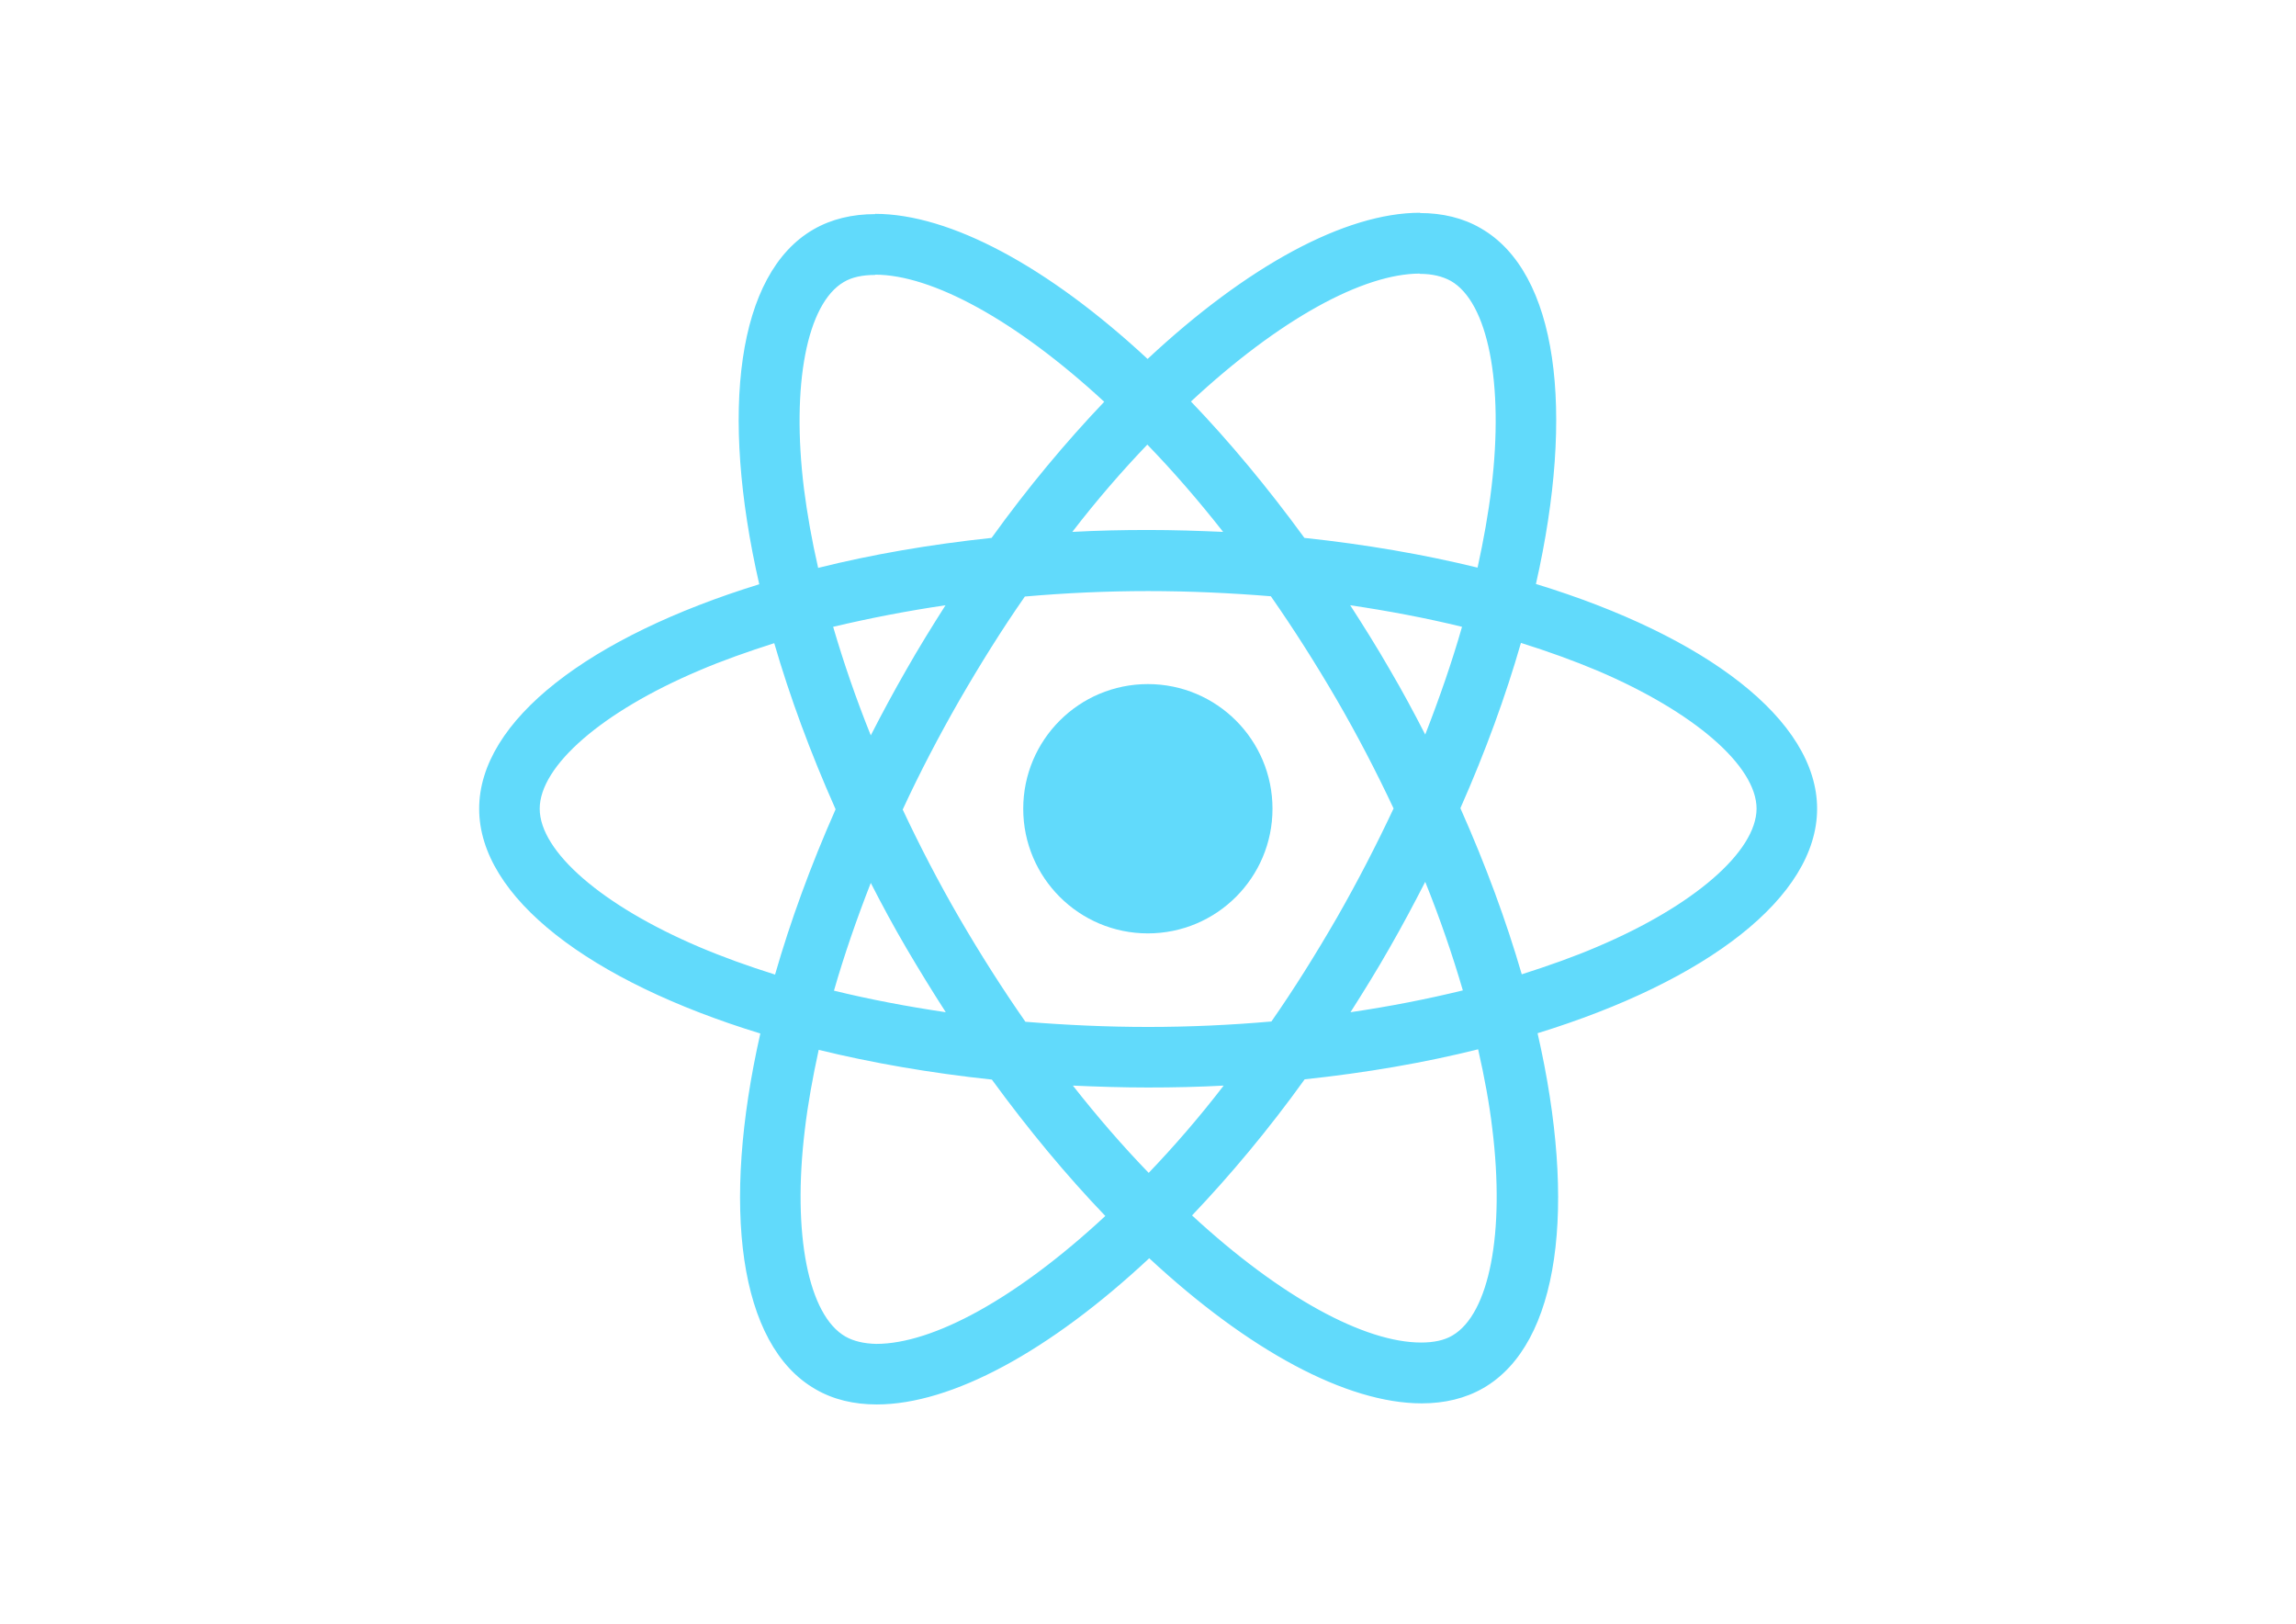
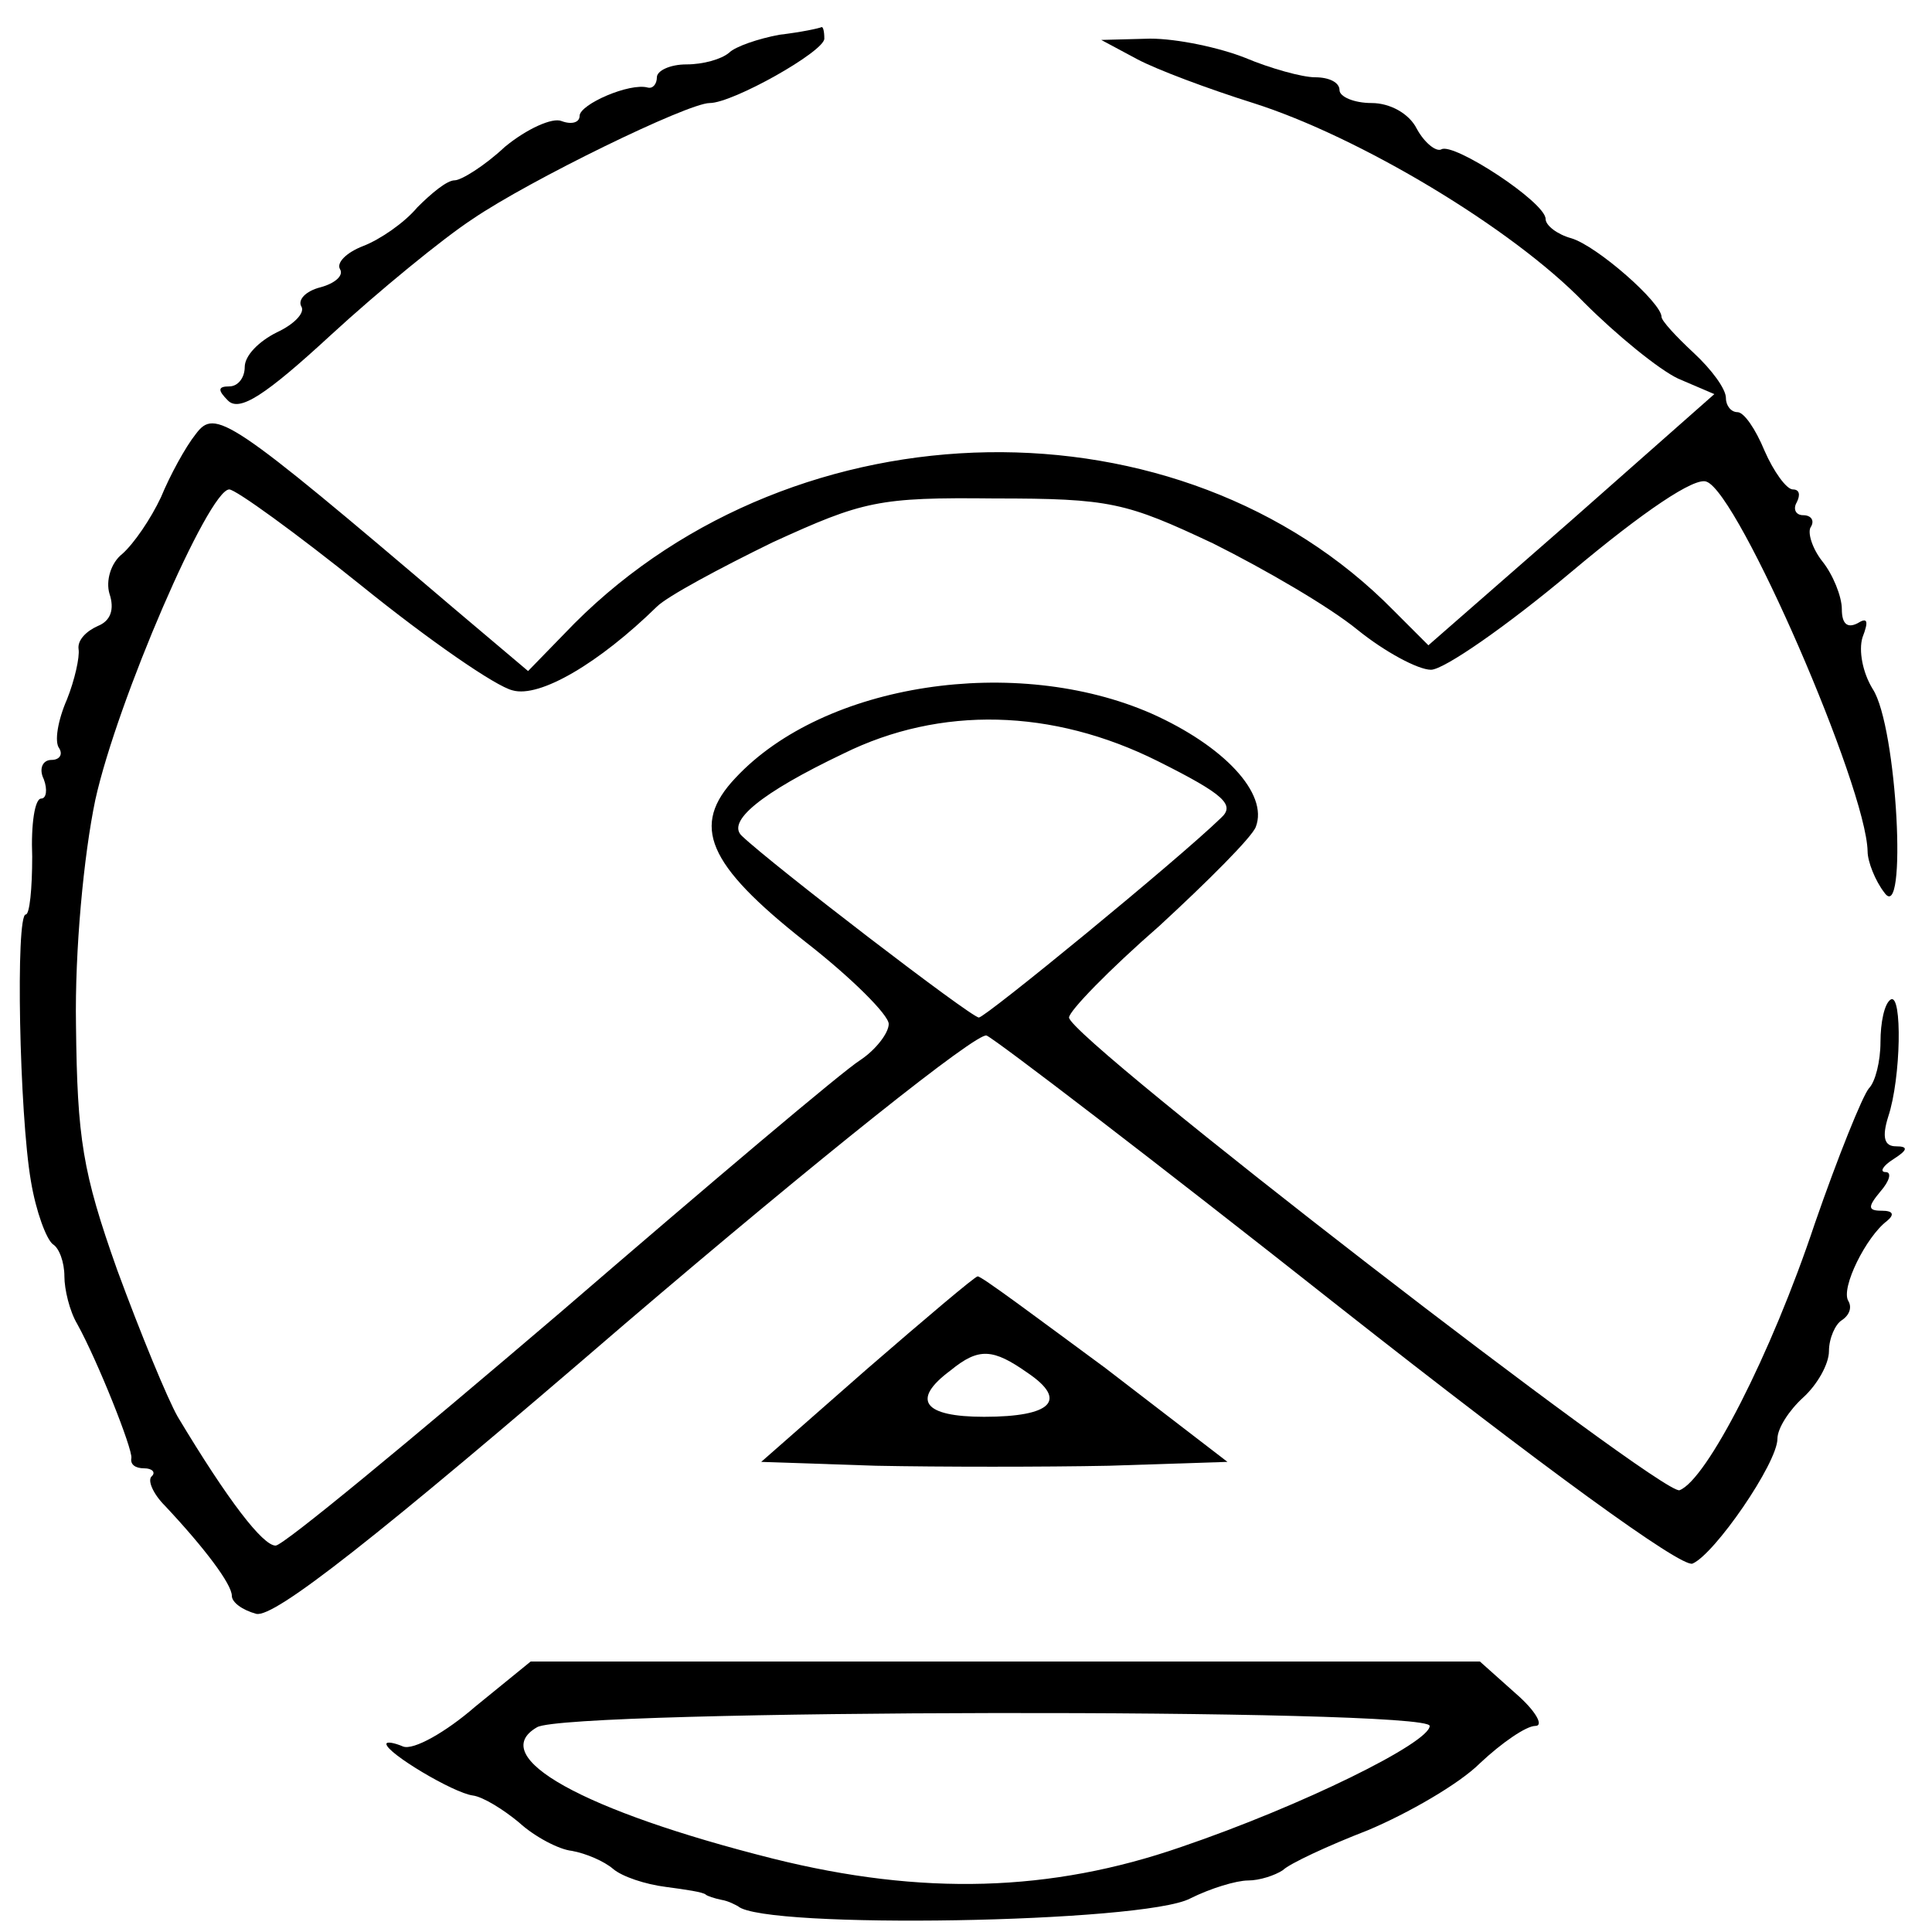
- <svg xmlns="http://www.w3.org/2000/svg" viewBox="0 0 841.9 595.3">
-   <g fill="#61DAFB">
-     <path d="M666.3 296.5c0-32.5-40.7-63.3-103.1-82.4 14.4-63.6 8-114.2-20.2-130.4-6.5-3.8-14.1-5.6-22.4-5.6v22.3c4.6 0 8.3.9 11.4 2.6 13.6 7.8 19.5 37.5 14.9 75.7-1.1 9.4-2.9 19.3-5.1 29.4-19.6-4.8-41-8.5-63.5-10.9-13.5-18.5-27.5-35.3-41.6-50 32.6-30.3 63.2-46.9 84-46.9V78c-27.5 0-63.5 19.6-99.9 53.6-36.4-33.8-72.4-53.2-99.9-53.2v22.3c20.7 0 51.4 16.5 84 46.6-14 14.7-28 31.4-41.3 49.9-22.6 2.4-44 6.1-63.6 11-2.3-10-4-19.7-5.2-29-4.7-38.2 1.1-67.9 14.6-75.8 3-1.8 6.9-2.6 11.5-2.6V78.5c-8.4 0-16 1.8-22.6 5.6-28.1 16.2-34.4 66.7-19.9 130.1-62.2 19.2-102.7 49.9-102.7 82.3 0 32.5 40.7 63.3 103.1 82.4-14.4 63.6-8 114.2 20.2 130.4 6.5 3.8 14.1 5.6 22.5 5.6 27.5 0 63.5-19.6 99.9-53.6 36.4 33.8 72.4 53.2 99.9 53.2 8.4 0 16-1.8 22.6-5.6 28.1-16.2 34.4-66.7 19.9-130.1 62-19.1 102.5-49.9 102.5-82.3zm-130.2-66.7c-3.7 12.9-8.3 26.2-13.5 39.5-4.1-8-8.4-16-13.1-24-4.6-8-9.5-15.8-14.4-23.4 14.2 2.1 27.9 4.7 41 7.9zm-45.8 106.5c-7.8 13.5-15.8 26.3-24.1 38.2-14.9 1.3-30 2-45.2 2-15.1 0-30.2-.7-45-1.9-8.3-11.9-16.4-24.6-24.2-38-7.6-13.1-14.5-26.4-20.8-39.8 6.2-13.4 13.2-26.8 20.7-39.9 7.8-13.5 15.8-26.3 24.1-38.2 14.9-1.3 30-2 45.2-2 15.1 0 30.2.7 45 1.9 8.3 11.9 16.4 24.6 24.2 38 7.6 13.1 14.5 26.4 20.8 39.8-6.3 13.4-13.2 26.8-20.7 39.9zm32.3-13c5.4 13.4 10 26.8 13.8 39.8-13.1 3.2-26.9 5.9-41.2 8 4.9-7.7 9.8-15.6 14.4-23.7 4.6-8 8.9-16.1 13-24.1zM421.2 430c-9.3-9.6-18.6-20.3-27.8-32 9 .4 18.2.7 27.5.7 9.4 0 18.7-.2 27.8-.7-9 11.7-18.3 22.4-27.5 32zm-74.4-58.9c-14.2-2.1-27.9-4.7-41-7.9 3.7-12.9 8.3-26.2 13.5-39.5 4.1 8 8.4 16 13.1 24 4.7 8 9.5 15.8 14.4 23.4zM420.7 163c9.3 9.6 18.6 20.3 27.8 32-9-.4-18.2-.7-27.5-.7-9.4 0-18.7.2-27.8.7 9-11.7 18.3-22.4 27.5-32zm-74 58.9c-4.9 7.7-9.8 15.6-14.4 23.7-4.6 8-8.9 16-13 24-5.4-13.4-10-26.8-13.8-39.8 13.1-3.1 26.9-5.8 41.2-7.9zm-90.5 125.2c-35.4-15.1-58.3-34.9-58.3-50.6 0-15.7 22.9-35.6 58.3-50.6 8.6-3.7 18-7 27.7-10.1 5.7 19.6 13.2 40 22.5 60.9-9.2 20.8-16.6 41.1-22.2 60.6-9.9-3.1-19.3-6.5-28-10.2zM310 490c-13.6-7.8-19.5-37.5-14.9-75.7 1.1-9.4 2.9-19.3 5.1-29.4 19.6 4.8 41 8.5 63.5 10.9 13.5 18.5 27.5 35.3 41.6 50-32.6 30.3-63.2 46.9-84 46.9-4.5-.1-8.3-1-11.3-2.7zm237.2-76.2c4.7 38.2-1.1 67.9-14.6 75.8-3 1.8-6.9 2.6-11.5 2.6-20.7 0-51.4-16.5-84-46.6 14-14.7 28-31.4 41.3-49.9 22.6-2.4 44-6.1 63.6-11 2.3 10.1 4.1 19.8 5.2 29.1zm38.5-66.7c-8.6 3.7-18 7-27.7 10.1-5.7-19.6-13.2-40-22.5-60.9 9.2-20.8 16.6-41.1 22.2-60.6 9.9 3.1 19.3 6.5 28.1 10.2 35.4 15.1 58.3 34.9 58.3 50.6-.1 15.7-23 35.6-58.4 50.6zM320.8 78.4z" />
-     <circle cx="420.9" cy="296.5" r="45.7" />
-     <path d="M520.5 78.1z" />
+ <svg xmlns="http://www.w3.org/2000/svg" version="1.0" preserveAspectRatio="xMidYMid meet" height="24pt" viewBox="0 0 30 30" width="24pt">
+   <g fill="#000000" stroke="none" transform="translate(0,30) scale(0.02,-0.02)">
+     <path d="M605 1473 c-16 -3 -34 -9 -39 -14 -6 -5 -20 -9 -33 -9 -13 0 -23 -5 -23 -10 0 -5 -3 -9 -7 -8 -14 4 -53 -13 -53 -22 0 -5 -6 -7 -14 -4 -7 3 -27 -6 -44 -20 -16 -15 -34 -26 -39 -26 -6 0 -18 -10 -29 -21 -10 -12 -29 -25 -42 -30 -13 -5 -21 -13 -18 -18 3 -5 -4 -11 -15 -14 -12 -3 -18 -10 -15 -15 3 -5 -6 -14 -19 -20 -14 -7 -25 -18 -25 -27 0 -8 -5 -15 -12 -15 -9 0 -9 -3 -1 -11 9 -9 29 4 80 51 37 34 87 75 110 90 44 30 167 90 184 90 18 0 89 40 89 50 0 6 -1 9 -2 9 -2 -1 -16 -4 -33 -6z" />
+     <path d="M883 1454 c15 -8 55 -23 90 -34 82 -26 201 -97 257 -155 25 -25 58 -52 73 -59 l28 -12 -111 -98 -111 -97 -27 27 c-165 168 -463 163 -636 -10 l-36 -37 -58 49 c-175 149 -185 155 -200 135 -8 -10 -20 -32 -27 -49 -8 -17 -21 -36 -30 -44 -9 -7 -13 -21 -10 -31 4 -12 1 -21 -9 -25 -9 -4 -16 -11 -15 -18 1 -6 -3 -24 -9 -39 -7 -16 -10 -33 -6 -38 3 -5 0 -9 -6 -9 -7 0 -10 -7 -6 -15 3 -8 2 -15 -2 -15 -5 0 -8 -20 -7 -45 0 -25 -2 -45 -5 -45 -8 0 -5 -155 4 -207 4 -24 12 -45 17 -49 5 -3 9 -14 9 -25 0 -10 4 -27 10 -37 16 -29 43 -97 42 -104 -1 -5 3 -8 10 -8 6 0 9 -3 6 -6 -4 -3 1 -14 10 -23 31 -33 52 -61 52 -70 0 -5 8 -11 19 -14 14 -3 91 57 286 225 151 129 274 227 281 224 7 -3 130 -97 273 -210 160 -126 266 -203 275 -200 17 7 66 78 66 97 0 8 9 22 20 32 11 10 20 26 20 36 0 10 5 21 10 24 6 4 8 10 5 15 -6 10 14 50 30 62 6 5 5 8 -4 8 -11 0 -11 3 -1 15 7 8 9 15 4 15 -5 0 -2 5 6 10 11 7 12 10 2 10 -9 0 -11 7 -6 23 10 30 11 96 2 91 -5 -3 -8 -18 -8 -33 0 -15 -4 -31 -9 -36 -5 -6 -24 -53 -42 -105 -34 -102 -84 -199 -105 -207 -13 -5 -474 351 -474 367 0 5 31 37 70 71 38 35 72 69 75 77 10 26 -25 63 -81 88 -105 46 -254 24 -323 -50 -35 -37 -22 -67 54 -127 36 -28 65 -57 65 -64 0 -7 -10 -20 -22 -28 -13 -8 -117 -96 -233 -196 -116 -99 -215 -181 -221 -181 -10 0 -37 35 -76 100 -8 14 -29 65 -47 114 -27 76 -31 102 -32 190 -1 58 6 132 15 175 17 77 88 241 104 241 5 0 52 -34 103 -75 52 -42 104 -78 117 -81 21 -6 67 21 112 65 8 8 49 30 90 50 70 32 82 35 172 34 90 0 102 -3 170 -35 40 -20 90 -49 112 -67 21 -17 47 -31 57 -31 10 0 59 34 109 76 56 47 96 74 105 70 25 -9 124 -237 125 -287 0 -8 6 -23 13 -32 18 -26 10 129 -9 158 -8 13 -11 30 -8 40 5 13 4 16 -4 11 -8 -4 -12 0 -12 11 0 10 -7 27 -15 37 -8 10 -12 23 -9 27 3 5 0 9 -6 9 -6 0 -8 5 -5 10 3 6 2 10 -3 10 -5 0 -15 14 -22 30 -7 17 -16 30 -21 30 -5 0 -9 5 -9 11 0 7 -11 22 -25 35 -14 13 -25 25 -25 28 0 11 -50 55 -70 61 -11 3 -20 10 -20 15 0 13 -72 60 -81 54 -4 -2 -13 5 -19 16 -6 12 -21 20 -35 20 -14 0 -25 5 -25 10 0 6 -8 10 -19 10 -10 0 -35 7 -54 15 -20 8 -53 15 -74 15 l-38 -1 28 -15z m16 -545 c52 -26 60 -34 49 -44 -34 -33 -183 -155 -188 -155 -6 0 -161 119 -184 141 -12 11 14 33 79 64 75 37 162 35 244 -6z" />
+     <path d="M673 437 l-82 -72 89 -3 c50 -1 131 -1 181 0 l92 3 -95 73 c-53 39 -97 72 -99 71 -2 0 -41 -33 -86 -72z m125 -3 c31 -21 19 -34 -34 -34 -47 0 -57 13 -26 36 22 18 33 17 60 -2z" />
+     <path d="M369 175 c-23 -20 -48 -34 -56 -31 -7 3 -13 4 -13 2 0 -7 52 -38 67 -40 8 -1 24 -11 36 -21 12 -11 31 -21 41 -22 11 -2 25 -8 32 -14 7 -6 25 -12 41 -14 15 -2 29 -4 31 -6 1 -1 7 -3 12 -4 6 -1 11 -4 13 -5 20 -18 315 -13 351 6 16 8 36 14 45 14 9 0 21 4 27 8 5 5 35 19 66 31 31 13 71 36 87 52 17 16 36 29 43 29 7 0 0 12 -15 25 l-28 25 -369 0 -368 0 -43 -35z m741 -15 c0 -13 -99 -62 -193 -94 -101 -35 -201 -38 -317 -9 -147 37 -223 79 -183 102 24 14 693 15 693 1z" />
  </g>
</svg>
